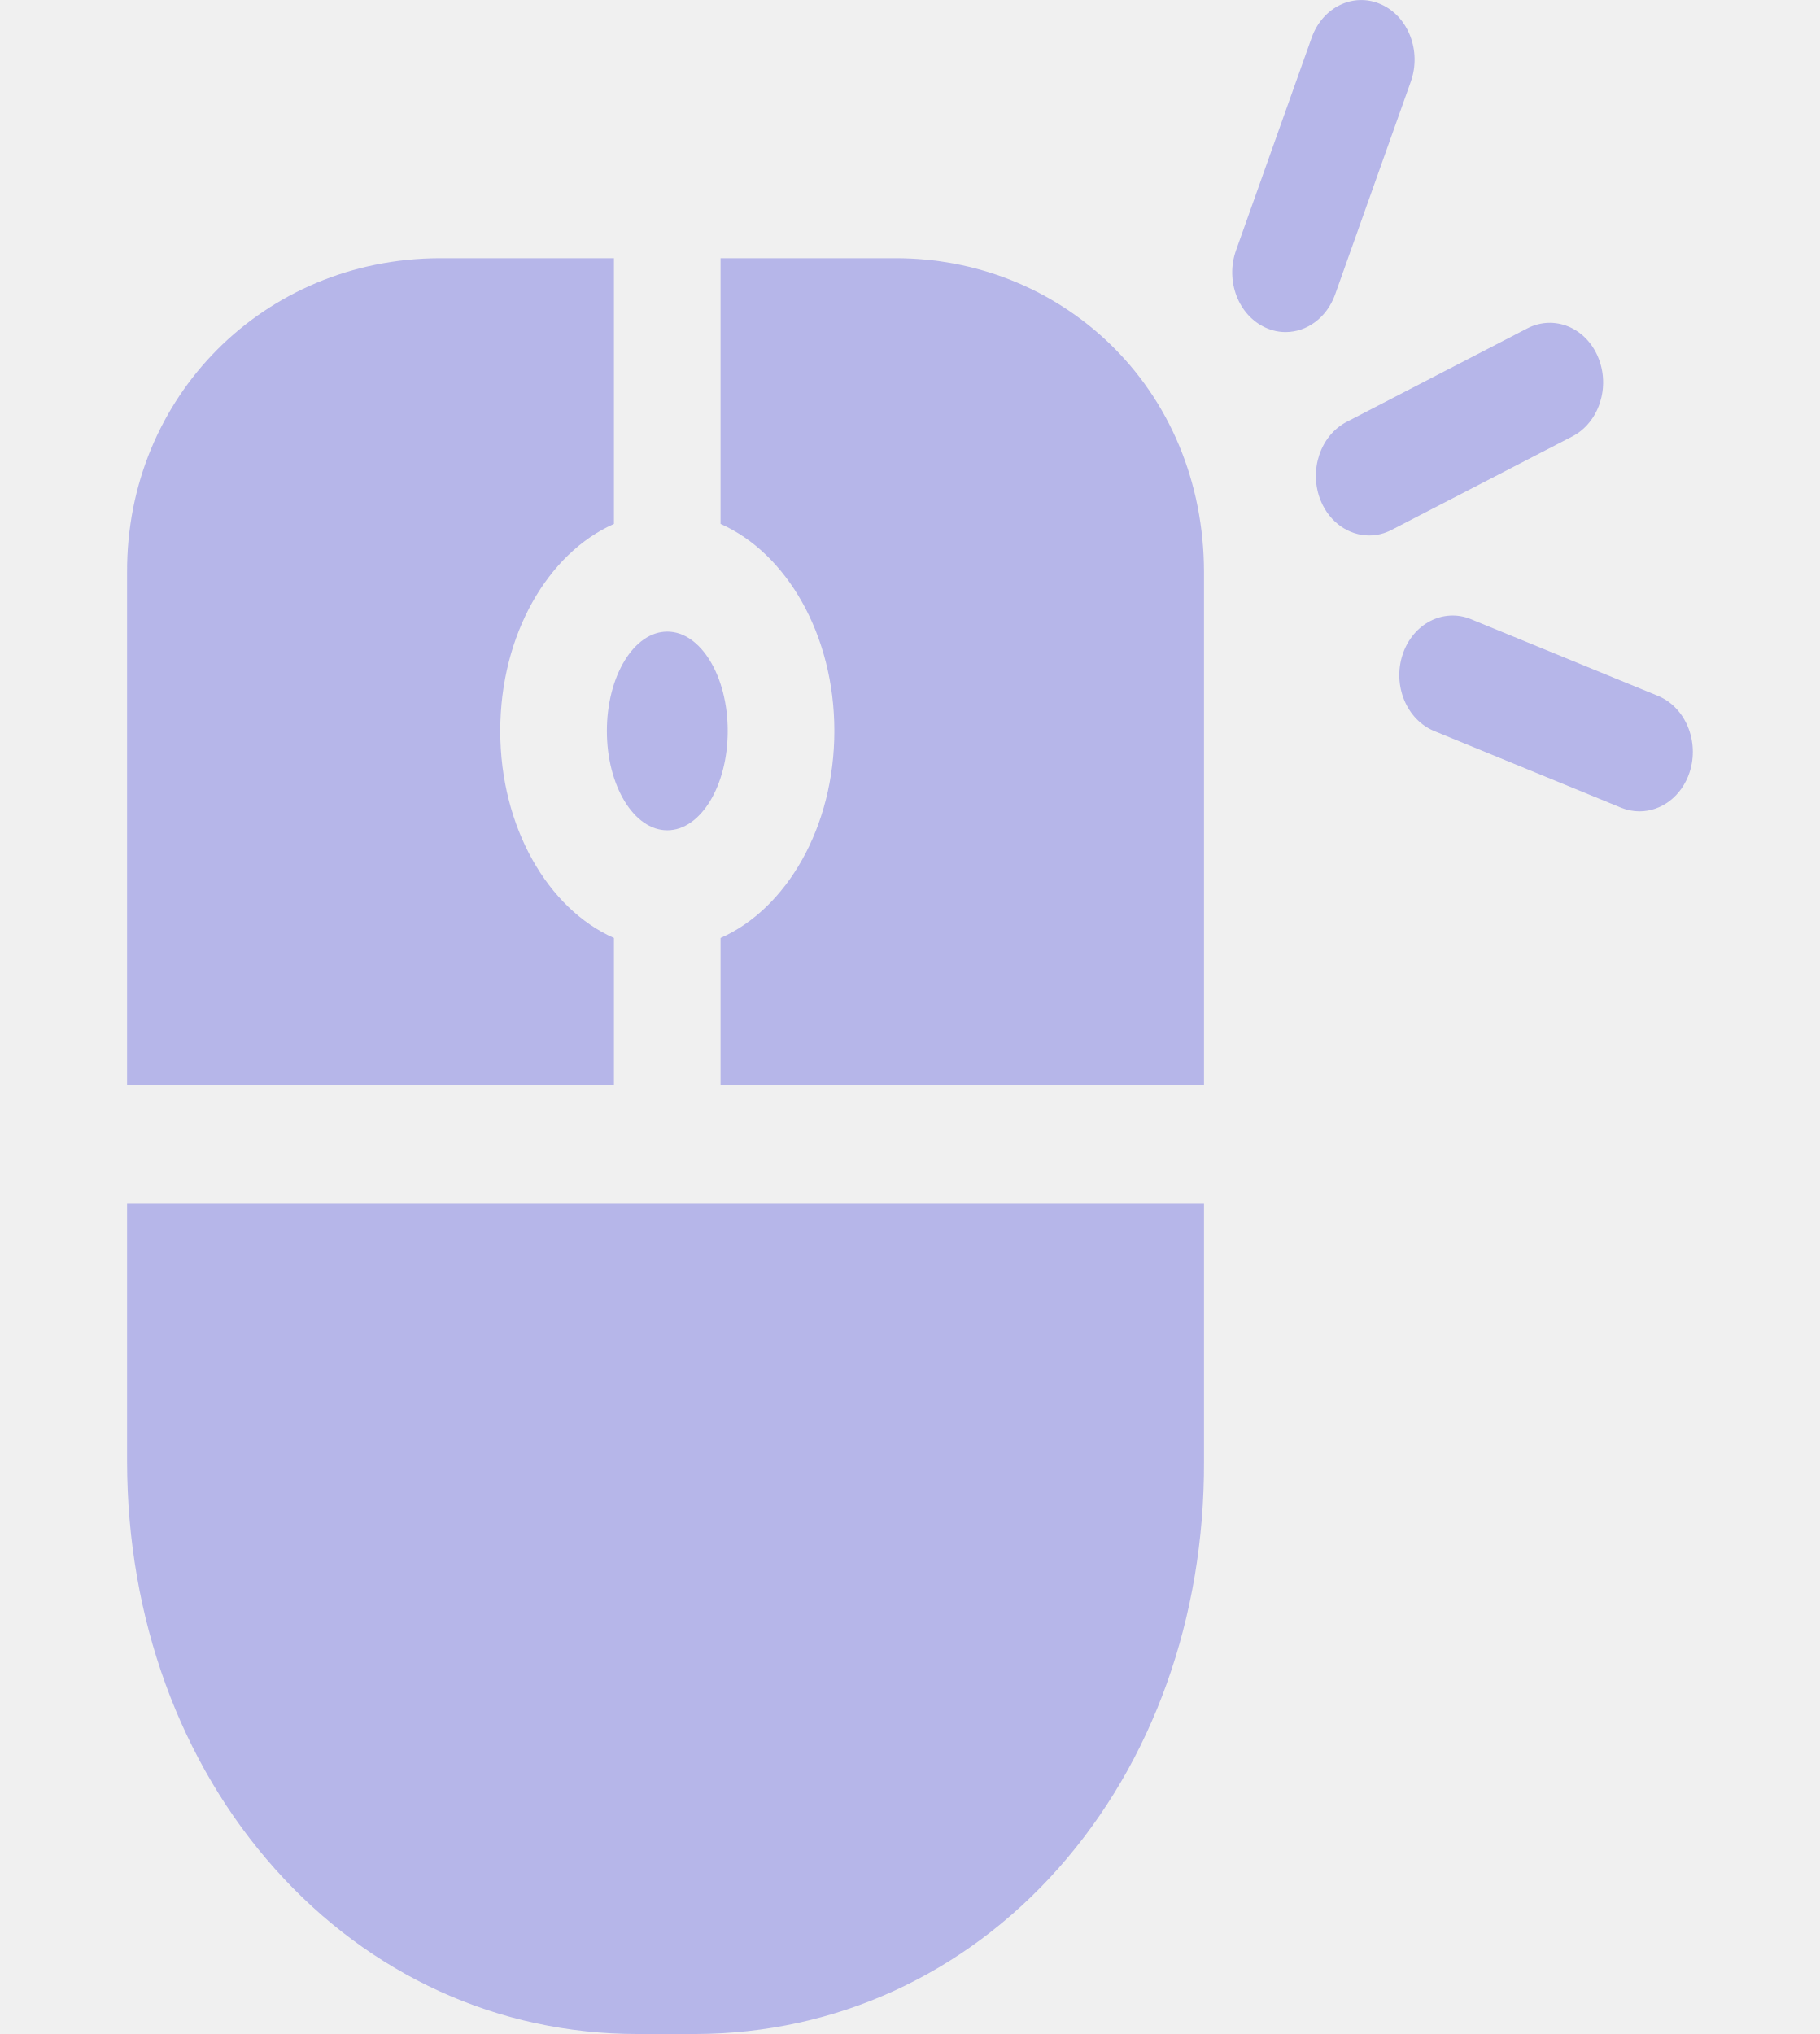
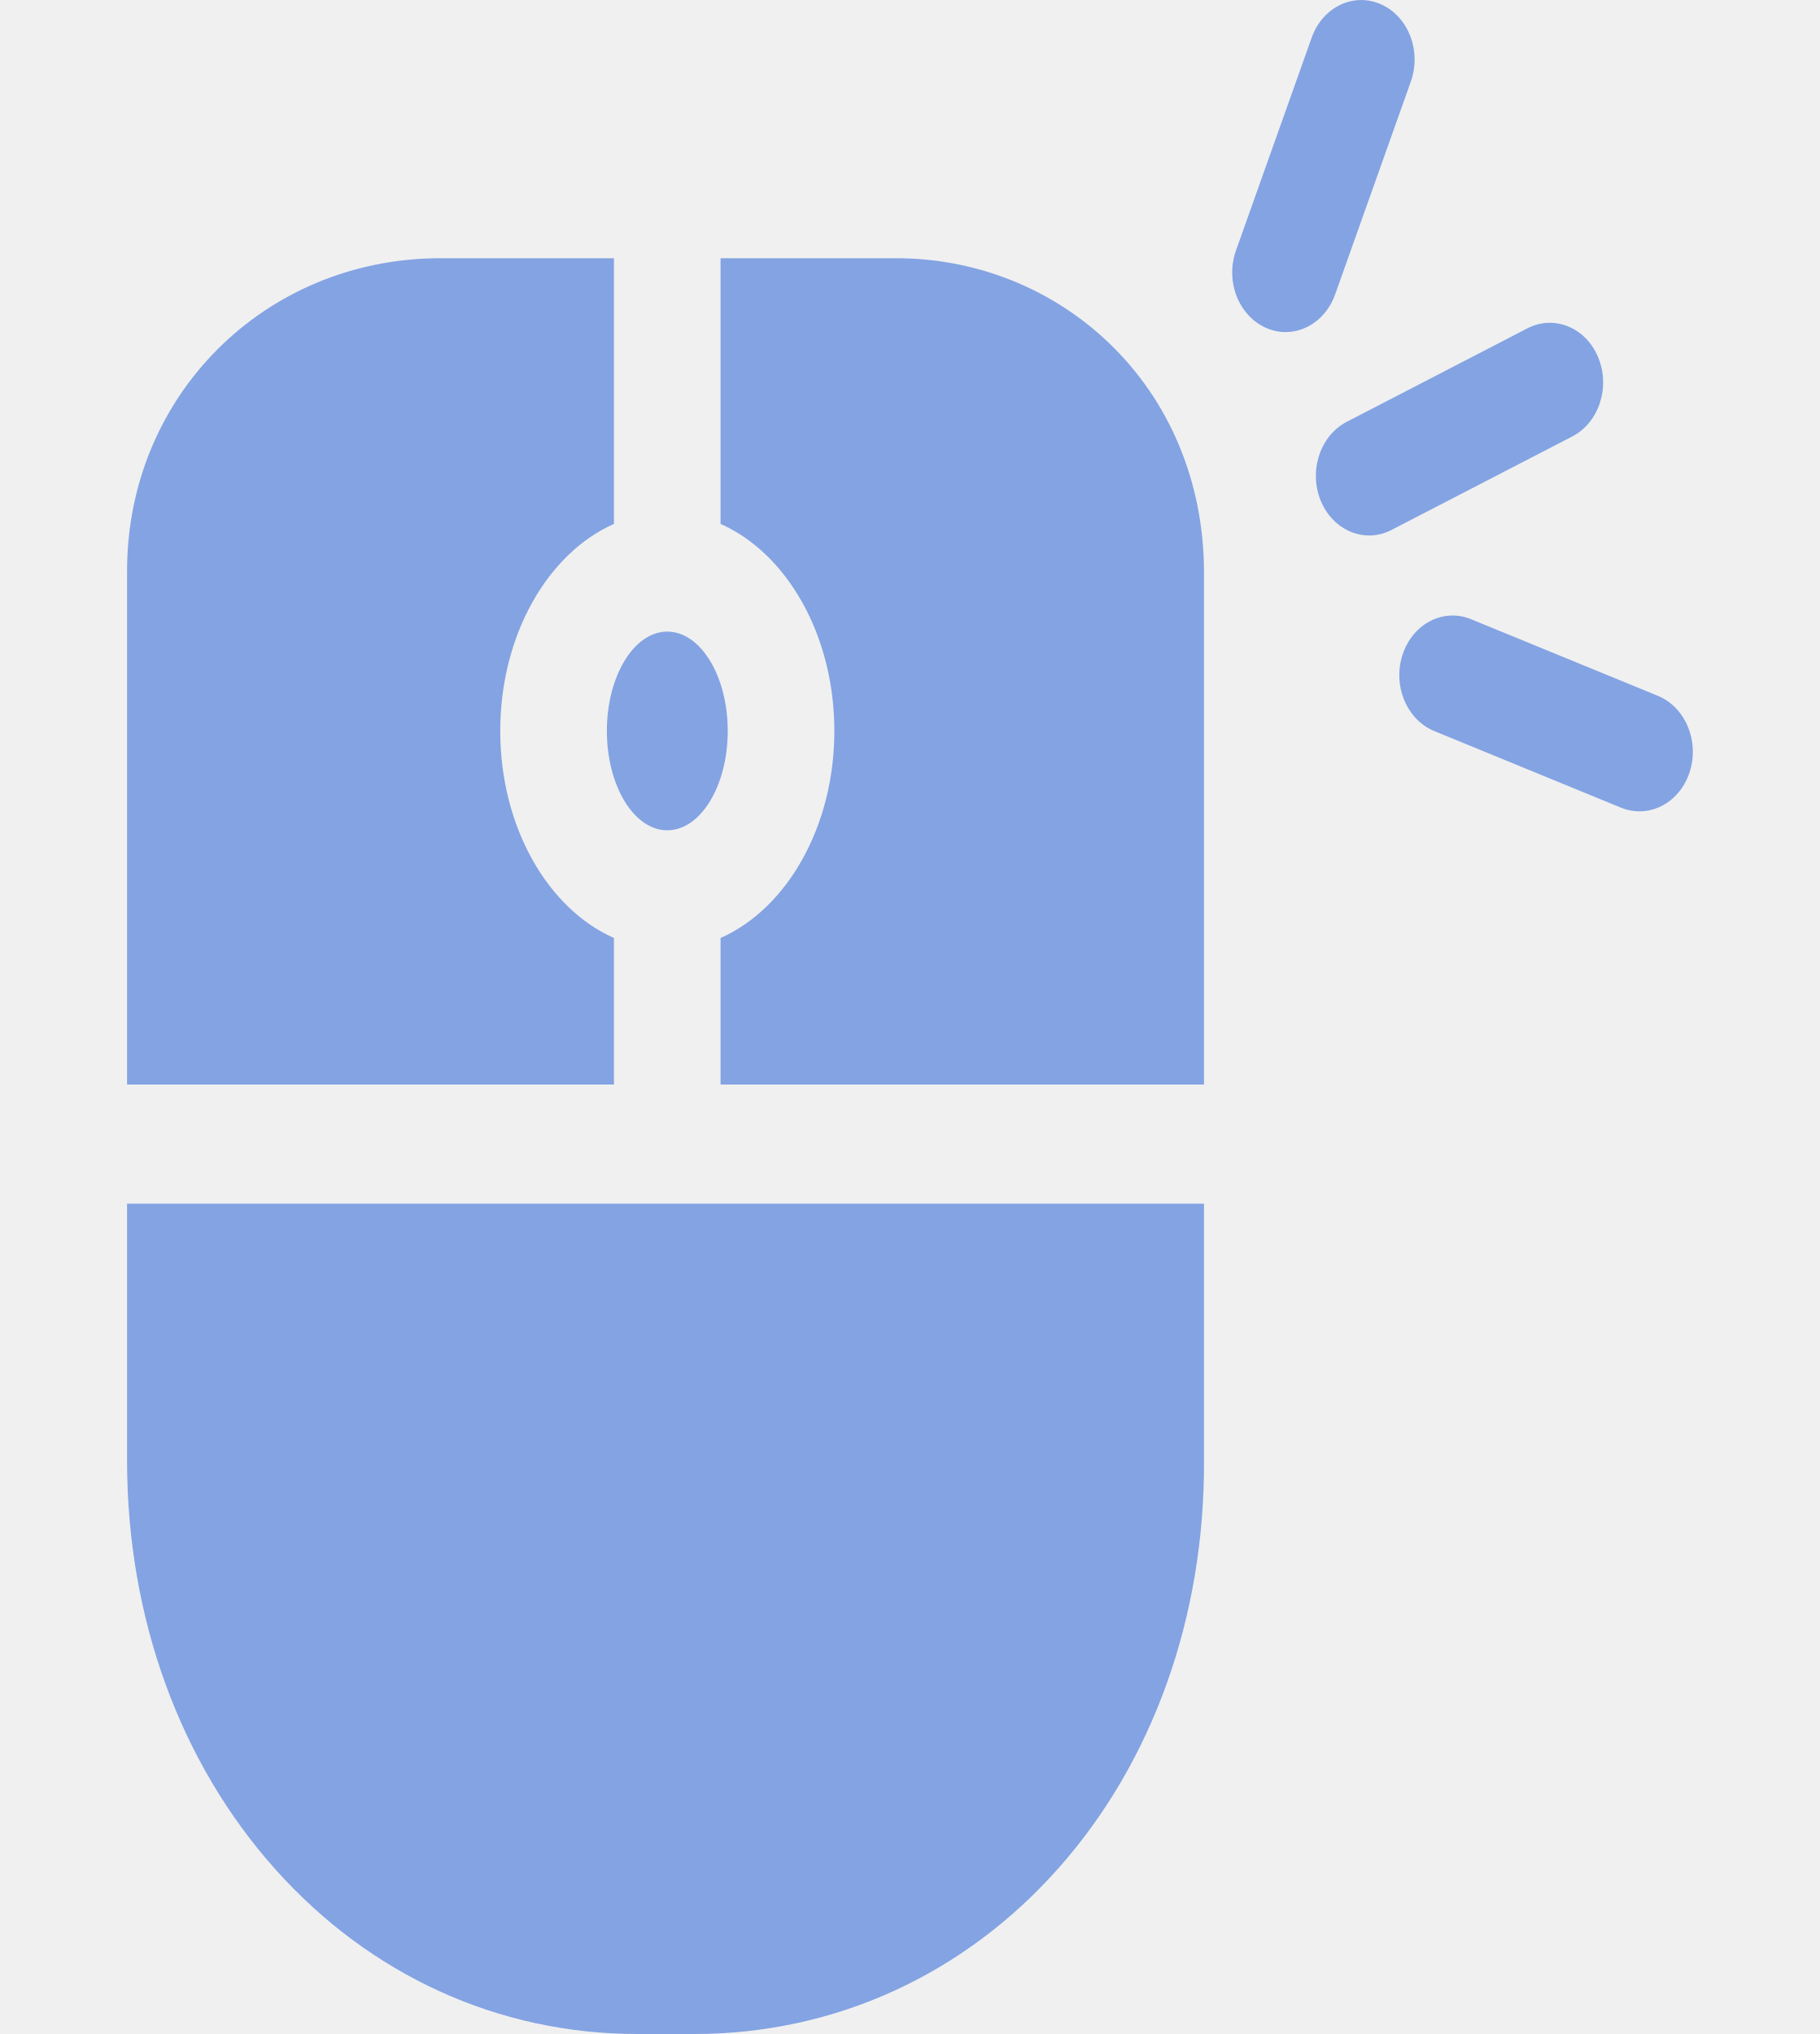
<svg xmlns="http://www.w3.org/2000/svg" width="17" height="19" viewBox="0 0 17 19" fill="none">
  <g clip-path="url(#clip0)">
-     <path d="M14.929 3.338C14.814 3.059 14.518 2.938 14.268 3.067L12.581 3.94C12.331 4.069 12.223 4.4 12.338 4.679C12.422 4.882 12.602 5.002 12.79 5.002C12.861 5.002 12.932 4.985 12.999 4.95L14.687 4.077C14.936 3.948 15.045 3.617 14.929 3.338Z" fill="#B6B6E9" />
-     <path d="M12.472 2.75L13.179 0.762C13.28 0.477 13.156 0.153 12.9 0.04C12.644 -0.074 12.355 0.066 12.253 0.351L11.546 2.339C11.444 2.625 11.569 2.948 11.825 3.062C11.885 3.089 11.947 3.102 12.009 3.102C12.207 3.102 12.394 2.969 12.472 2.75Z" fill="#B6B6E9" />
-     <path d="M15.487 6.5L13.741 5.784C13.483 5.678 13.197 5.826 13.102 6.115C13.007 6.403 13.14 6.723 13.398 6.829L15.143 7.545C15.2 7.568 15.258 7.579 15.315 7.579C15.518 7.579 15.709 7.44 15.783 7.214C15.877 6.926 15.745 6.606 15.487 6.5Z" fill="#B6B6E9" />
-     <path d="M6.233 7.756C6.545 7.756 6.798 7.34 6.798 6.828C6.798 6.316 6.545 5.9 6.233 5.9C5.922 5.9 5.669 6.316 5.669 6.828C5.669 7.34 5.922 7.756 6.233 7.756Z" fill="#B6B6E9" />
-     <path d="M1.187 11.244V13.658C1.19 15.114 1.681 16.464 2.57 17.459C3.457 18.453 4.659 19 5.953 19C5.958 19 5.963 19 5.968 19H6.499H6.5C7.802 18.996 9.005 18.446 9.887 17.452C10.768 16.459 11.251 15.11 11.247 13.656V11.244H1.187Z" fill="#B6B6E9" />
-     <path d="M10.352 3.197C9.819 2.691 9.114 2.412 8.368 2.412C8.365 2.412 8.362 2.412 8.358 2.412H6.731V4.894C7.348 5.167 7.794 5.93 7.794 6.828C7.794 7.726 7.348 8.489 6.731 8.762V10.131H11.247V5.342C11.245 4.506 10.927 3.744 10.352 3.197Z" fill="#B6B6E9" />
-     <path d="M4.673 6.828C4.673 5.93 5.118 5.167 5.735 4.894V2.412H4.107C2.465 2.417 1.182 3.706 1.187 5.344V10.131H5.735V8.762C5.118 8.489 4.673 7.726 4.673 6.828Z" fill="#B6B6E9" />
+     <path d="M14.929 3.338C14.814 3.059 14.518 2.938 14.268 3.067L12.581 3.94C12.331 4.069 12.223 4.4 12.338 4.679C12.422 4.882 12.602 5.002 12.79 5.002C12.861 5.002 12.932 4.985 12.999 4.95L14.687 4.077C14.936 3.948 15.045 3.617 14.929 3.338Z" fill="#83A3E3" />
+     <path d="M12.472 2.75L13.179 0.762C13.28 0.477 13.156 0.153 12.9 0.04C12.644 -0.074 12.355 0.066 12.253 0.351L11.546 2.339C11.444 2.625 11.569 2.948 11.825 3.062C11.885 3.089 11.947 3.102 12.009 3.102C12.207 3.102 12.394 2.969 12.472 2.75Z" fill="#83A3E3" />
+     <path d="M15.487 6.5L13.741 5.784C13.483 5.678 13.197 5.826 13.102 6.115C13.007 6.403 13.14 6.723 13.398 6.829L15.143 7.545C15.2 7.568 15.258 7.579 15.315 7.579C15.518 7.579 15.709 7.44 15.783 7.214C15.877 6.926 15.745 6.606 15.487 6.5Z" fill="#83A3E3" />
+     <path d="M6.233 7.756C6.545 7.756 6.798 7.34 6.798 6.828C6.798 6.316 6.545 5.9 6.233 5.9C5.922 5.9 5.669 6.316 5.669 6.828C5.669 7.34 5.922 7.756 6.233 7.756Z" fill="#83A3E3" />
+     <path d="M1.187 11.244V13.658C1.19 15.114 1.681 16.464 2.57 17.459C3.457 18.453 4.659 19 5.953 19C5.958 19 5.963 19 5.968 19H6.499H6.5C7.802 18.996 9.005 18.446 9.887 17.452C10.768 16.459 11.251 15.11 11.247 13.656V11.244H1.187Z" fill="#83A3E3" />
+     <path d="M10.352 3.197C9.819 2.691 9.114 2.412 8.368 2.412C8.365 2.412 8.362 2.412 8.358 2.412H6.731V4.894C7.348 5.167 7.794 5.93 7.794 6.828C7.794 7.726 7.348 8.489 6.731 8.762V10.131H11.247V5.342C11.245 4.506 10.927 3.744 10.352 3.197Z" fill="#83A3E3" />
+     <path d="M4.673 6.828C4.673 5.93 5.118 5.167 5.735 4.894V2.412H4.107C2.465 2.417 1.182 3.706 1.187 5.344V10.131H5.735V8.762C5.118 8.489 4.673 7.726 4.673 6.828Z" fill="#83A3E3" />
  </g>
  <defs>
    <clipPath id="clip0">
      <rect width="17" height="19" fill="white" />
    </clipPath>
  </defs>
</svg>
